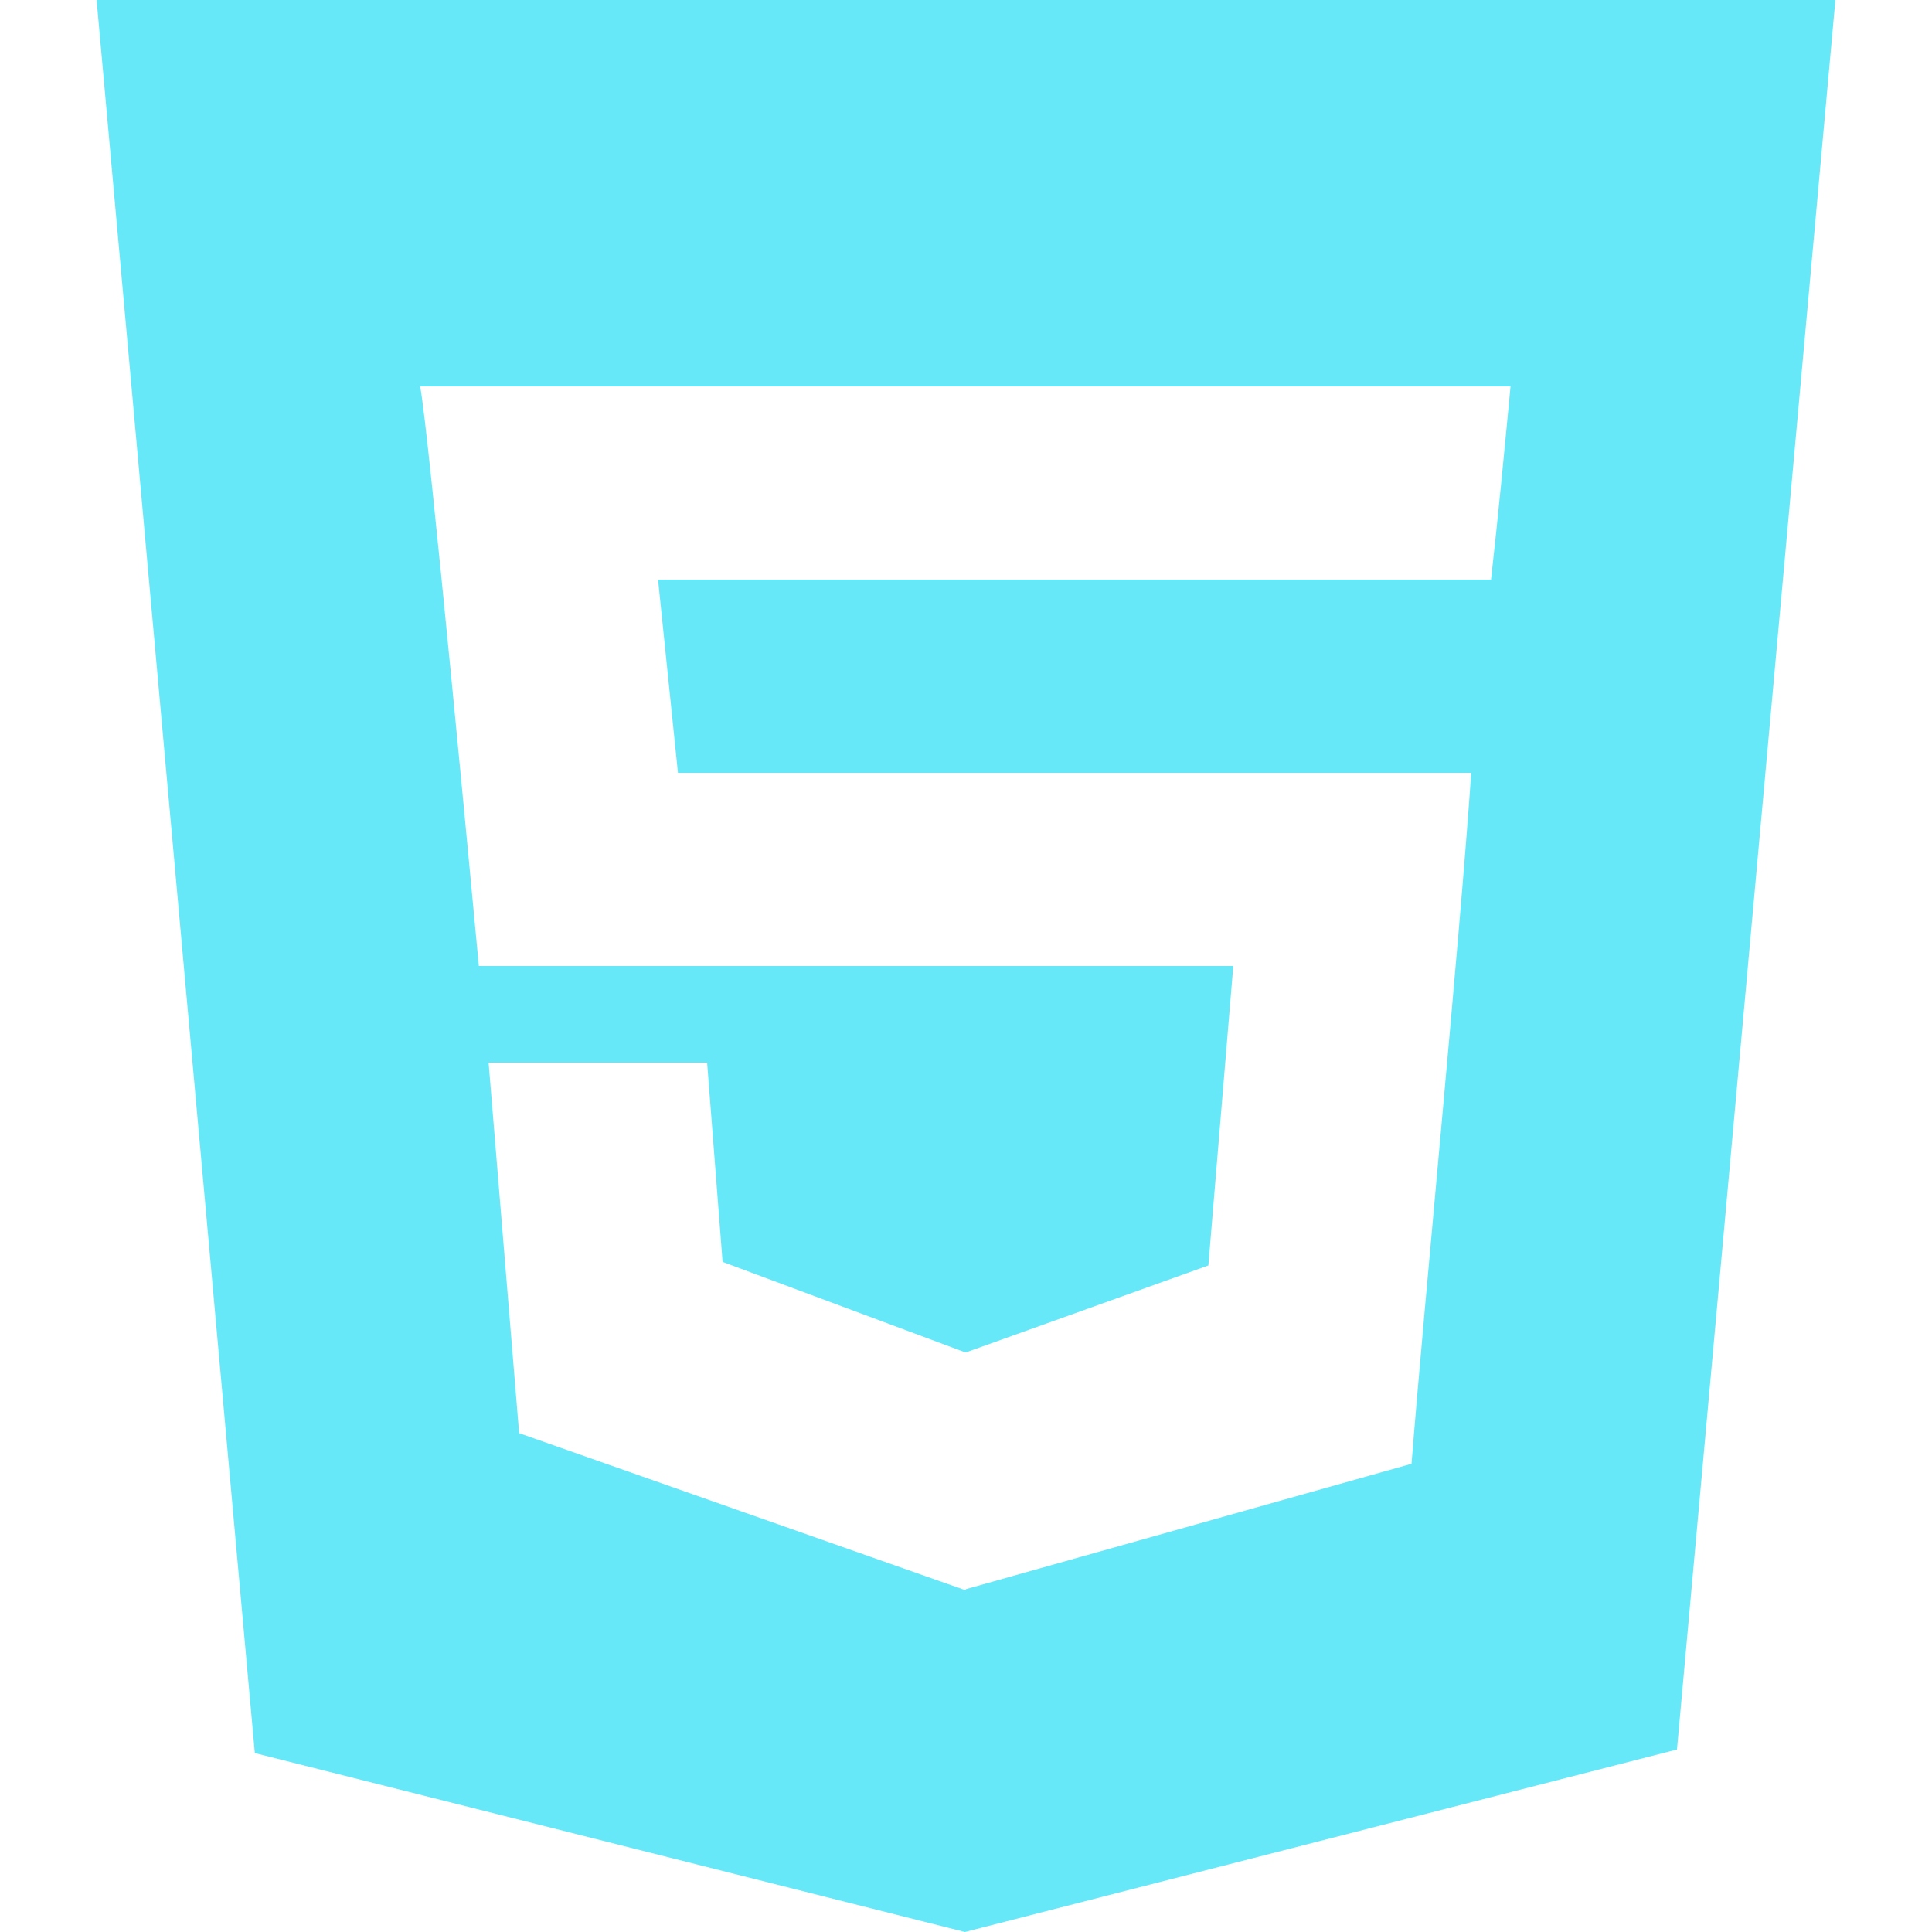
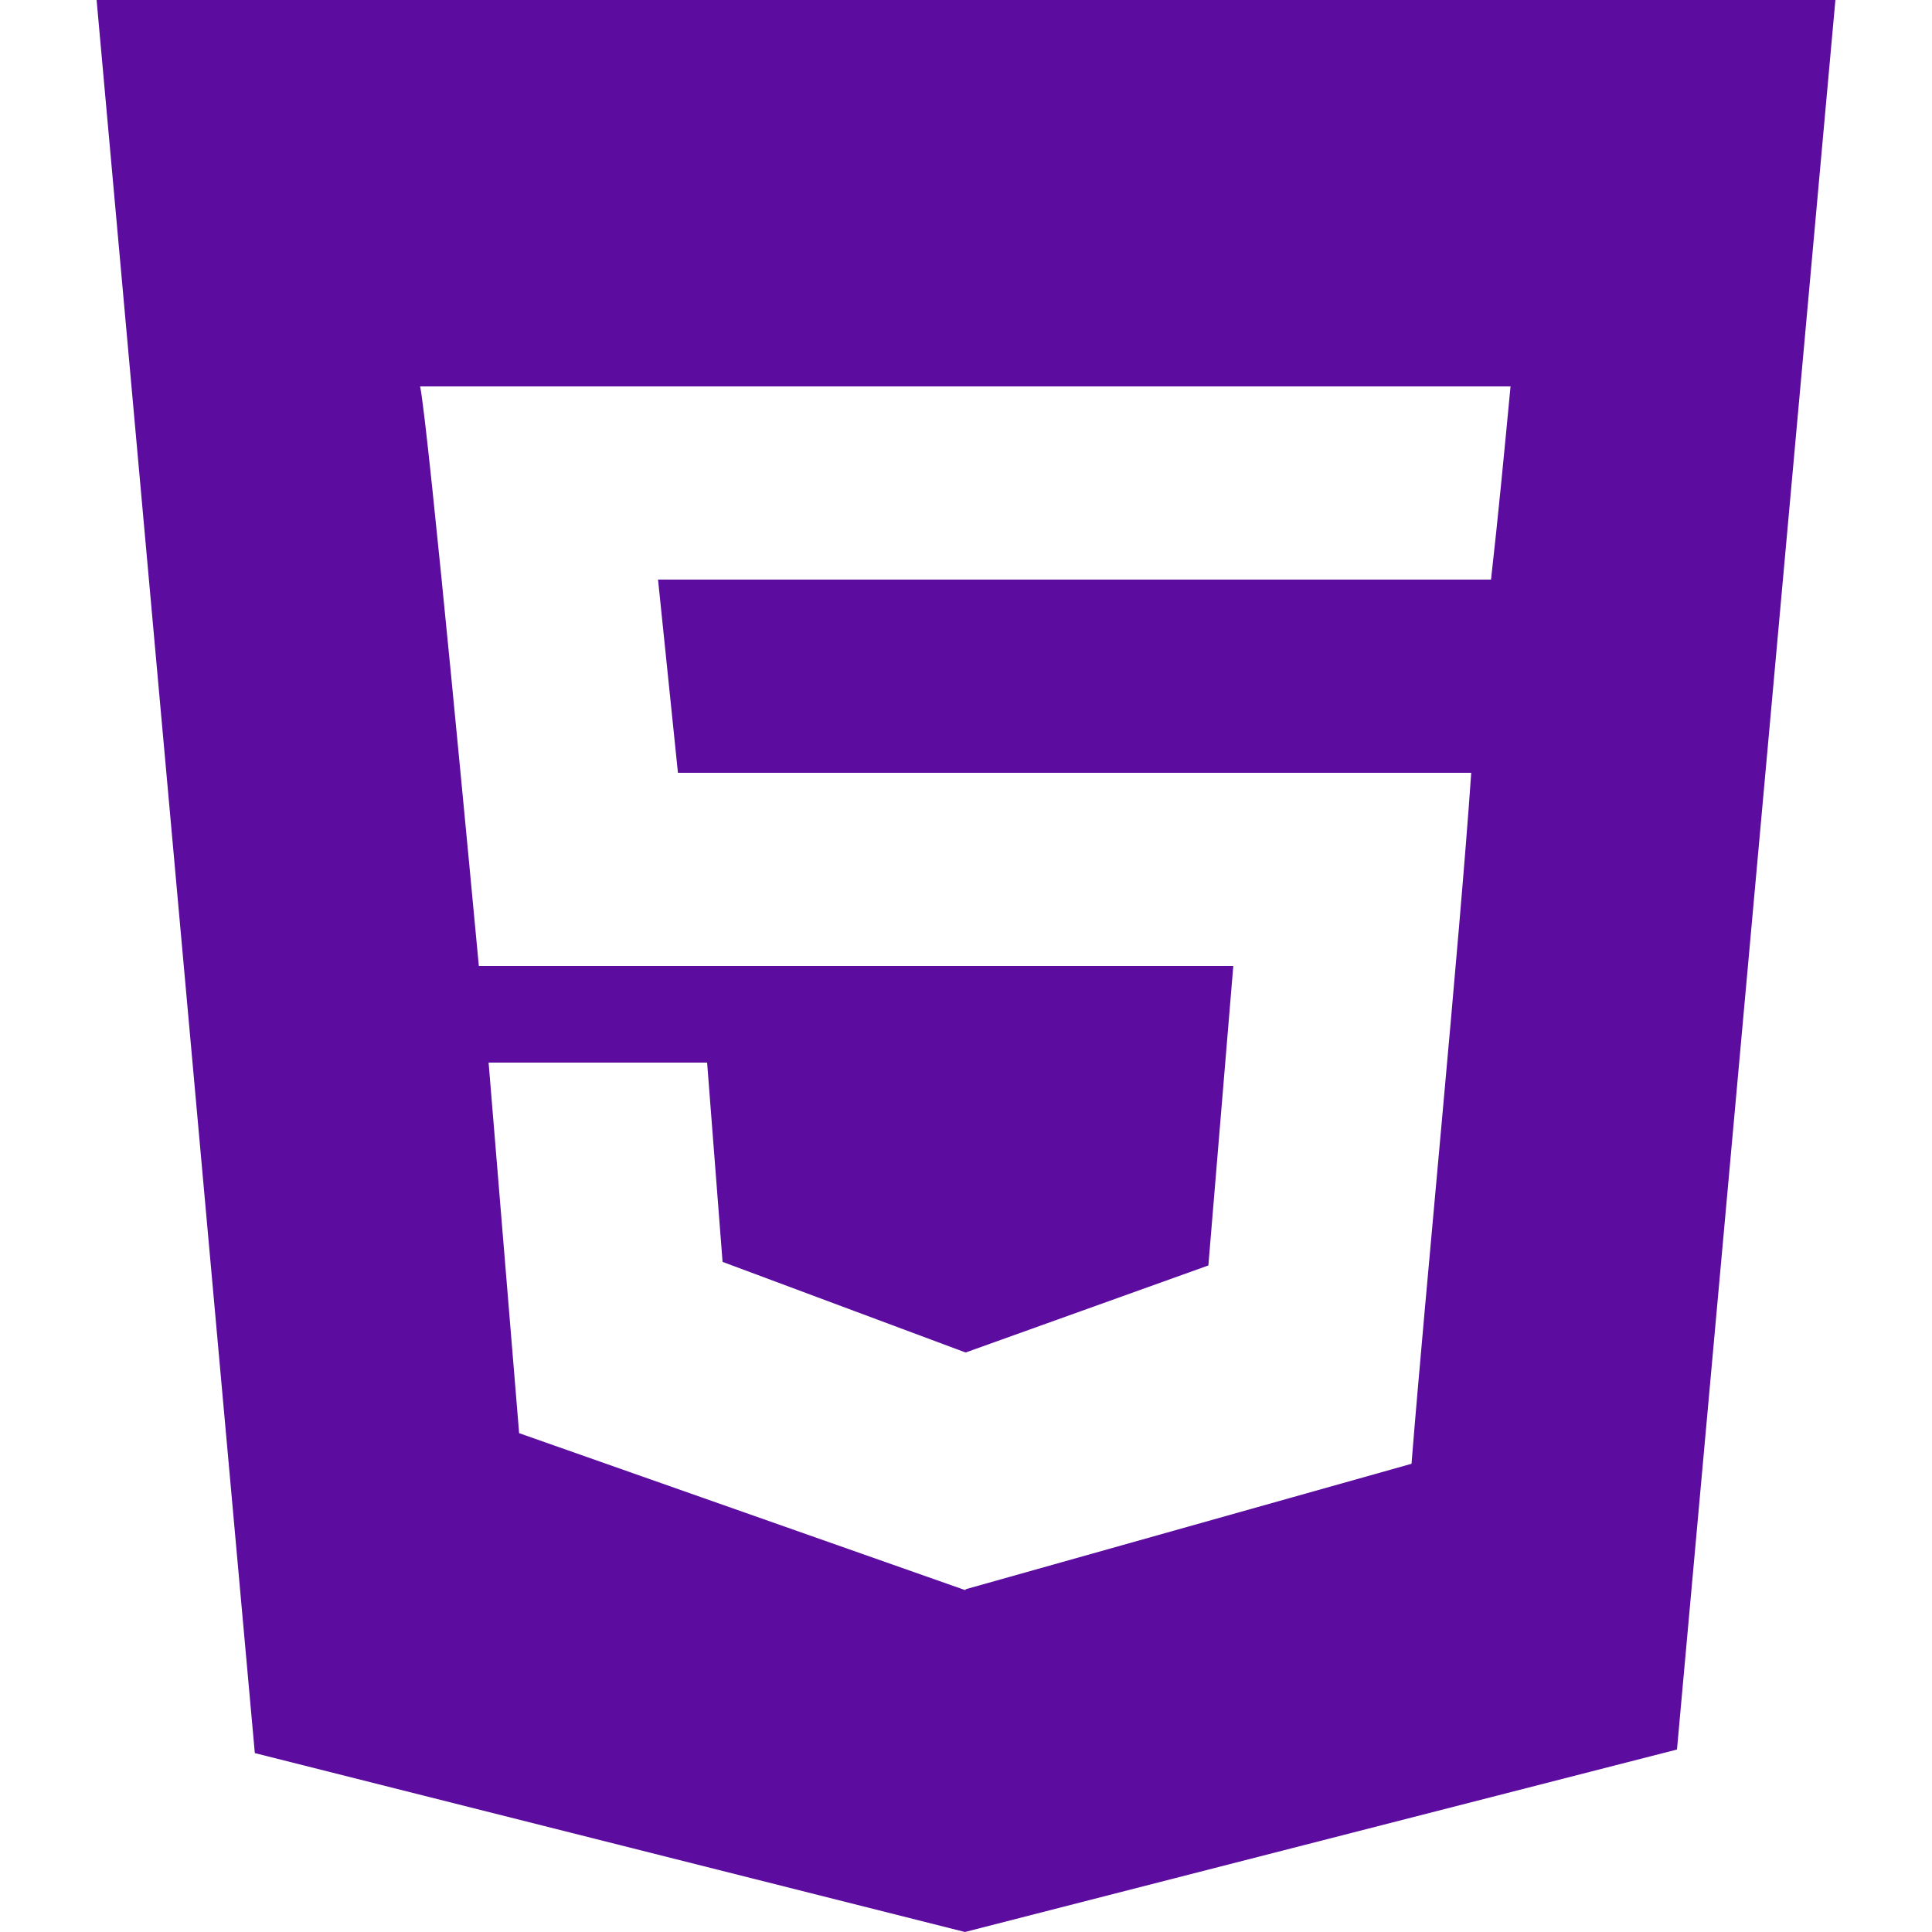
<svg xmlns="http://www.w3.org/2000/svg" width="800px" height="800px" viewBox="-1 0 20 20" version="1.1" id="svg1">
  <defs id="defs1" />
-   <g id="Page-1" stroke="none" stroke-width="1" fill="none" fill-rule="evenodd" style="fill:#67e8f9;fill-opacity:1">
-     <g id="Dribbble-Light-Preview" transform="translate(-61, -7639)" fill="#000000" style="fill:#67e8f9;fill-opacity:1">
-       <g id="icons" transform="translate(56, 160)" style="fill:#67e8f9;fill-opacity:1">
-         <path d="M19.435,7485 L19.428,7485 L10.812,7485 L11.018,7487 L19.23,7487 C19.11,7488.752 18.746,7492.464 18.612,7494.153 L13.999,7495.451 L13.999,7495.455 L13.989,7495.46 L9.374,7493.836 L9.058,7490 L11.32,7490 L11.48,7492.063 L13.993,7493 L13.999,7493 L16.509,7492.1 L16.767,7489 L8.957,7489 C8.919,7488.599 8.433,7483.392 8.349,7483 L19.637,7483 C19.574,7483.66 19.51,7484.338 19.435,7485 L19.435,7485 Z M5,7479 L6.638,7497.148 L13.989,7499 L21.36,7497.111 L23,7479 L5,7479 Z" id="html-[#124]" style="fill:#67e8f9;fill-opacity:1" />
+   <g id="Page-1" stroke="none" stroke-width="1" fill="none" fill-rule="evenodd" style="fill:#5c0d9f;fill-opacity:1">
+     <g id="Dribbble-Light-Preview" transform="translate(-61, -7639)" fill="#000000" style="fill:#5c0d9f;fill-opacity:1">
+       <g id="icons" transform="translate(56, 160)" style="fill:#5c0d9f;fill-opacity:1">
+         <path d="M19.435,7485 L19.428,7485 L10.812,7485 L11.018,7487 L19.23,7487 C19.11,7488.752 18.746,7492.464 18.612,7494.153 L13.999,7495.451 L13.999,7495.455 L13.989,7495.46 L9.374,7493.836 L9.058,7490 L11.32,7490 L11.48,7492.063 L13.993,7493 L13.999,7493 L16.509,7492.1 L16.767,7489 L8.957,7489 C8.919,7488.599 8.433,7483.392 8.349,7483 L19.637,7483 C19.574,7483.66 19.51,7484.338 19.435,7485 L19.435,7485 Z M5,7479 L6.638,7497.148 L13.989,7499 L21.36,7497.111 L23,7479 L5,7479 Z" id="html-[#124]" style="fill:#5c0d9f;fill-opacity:1" />
      </g>
    </g>
  </g>
</svg>
